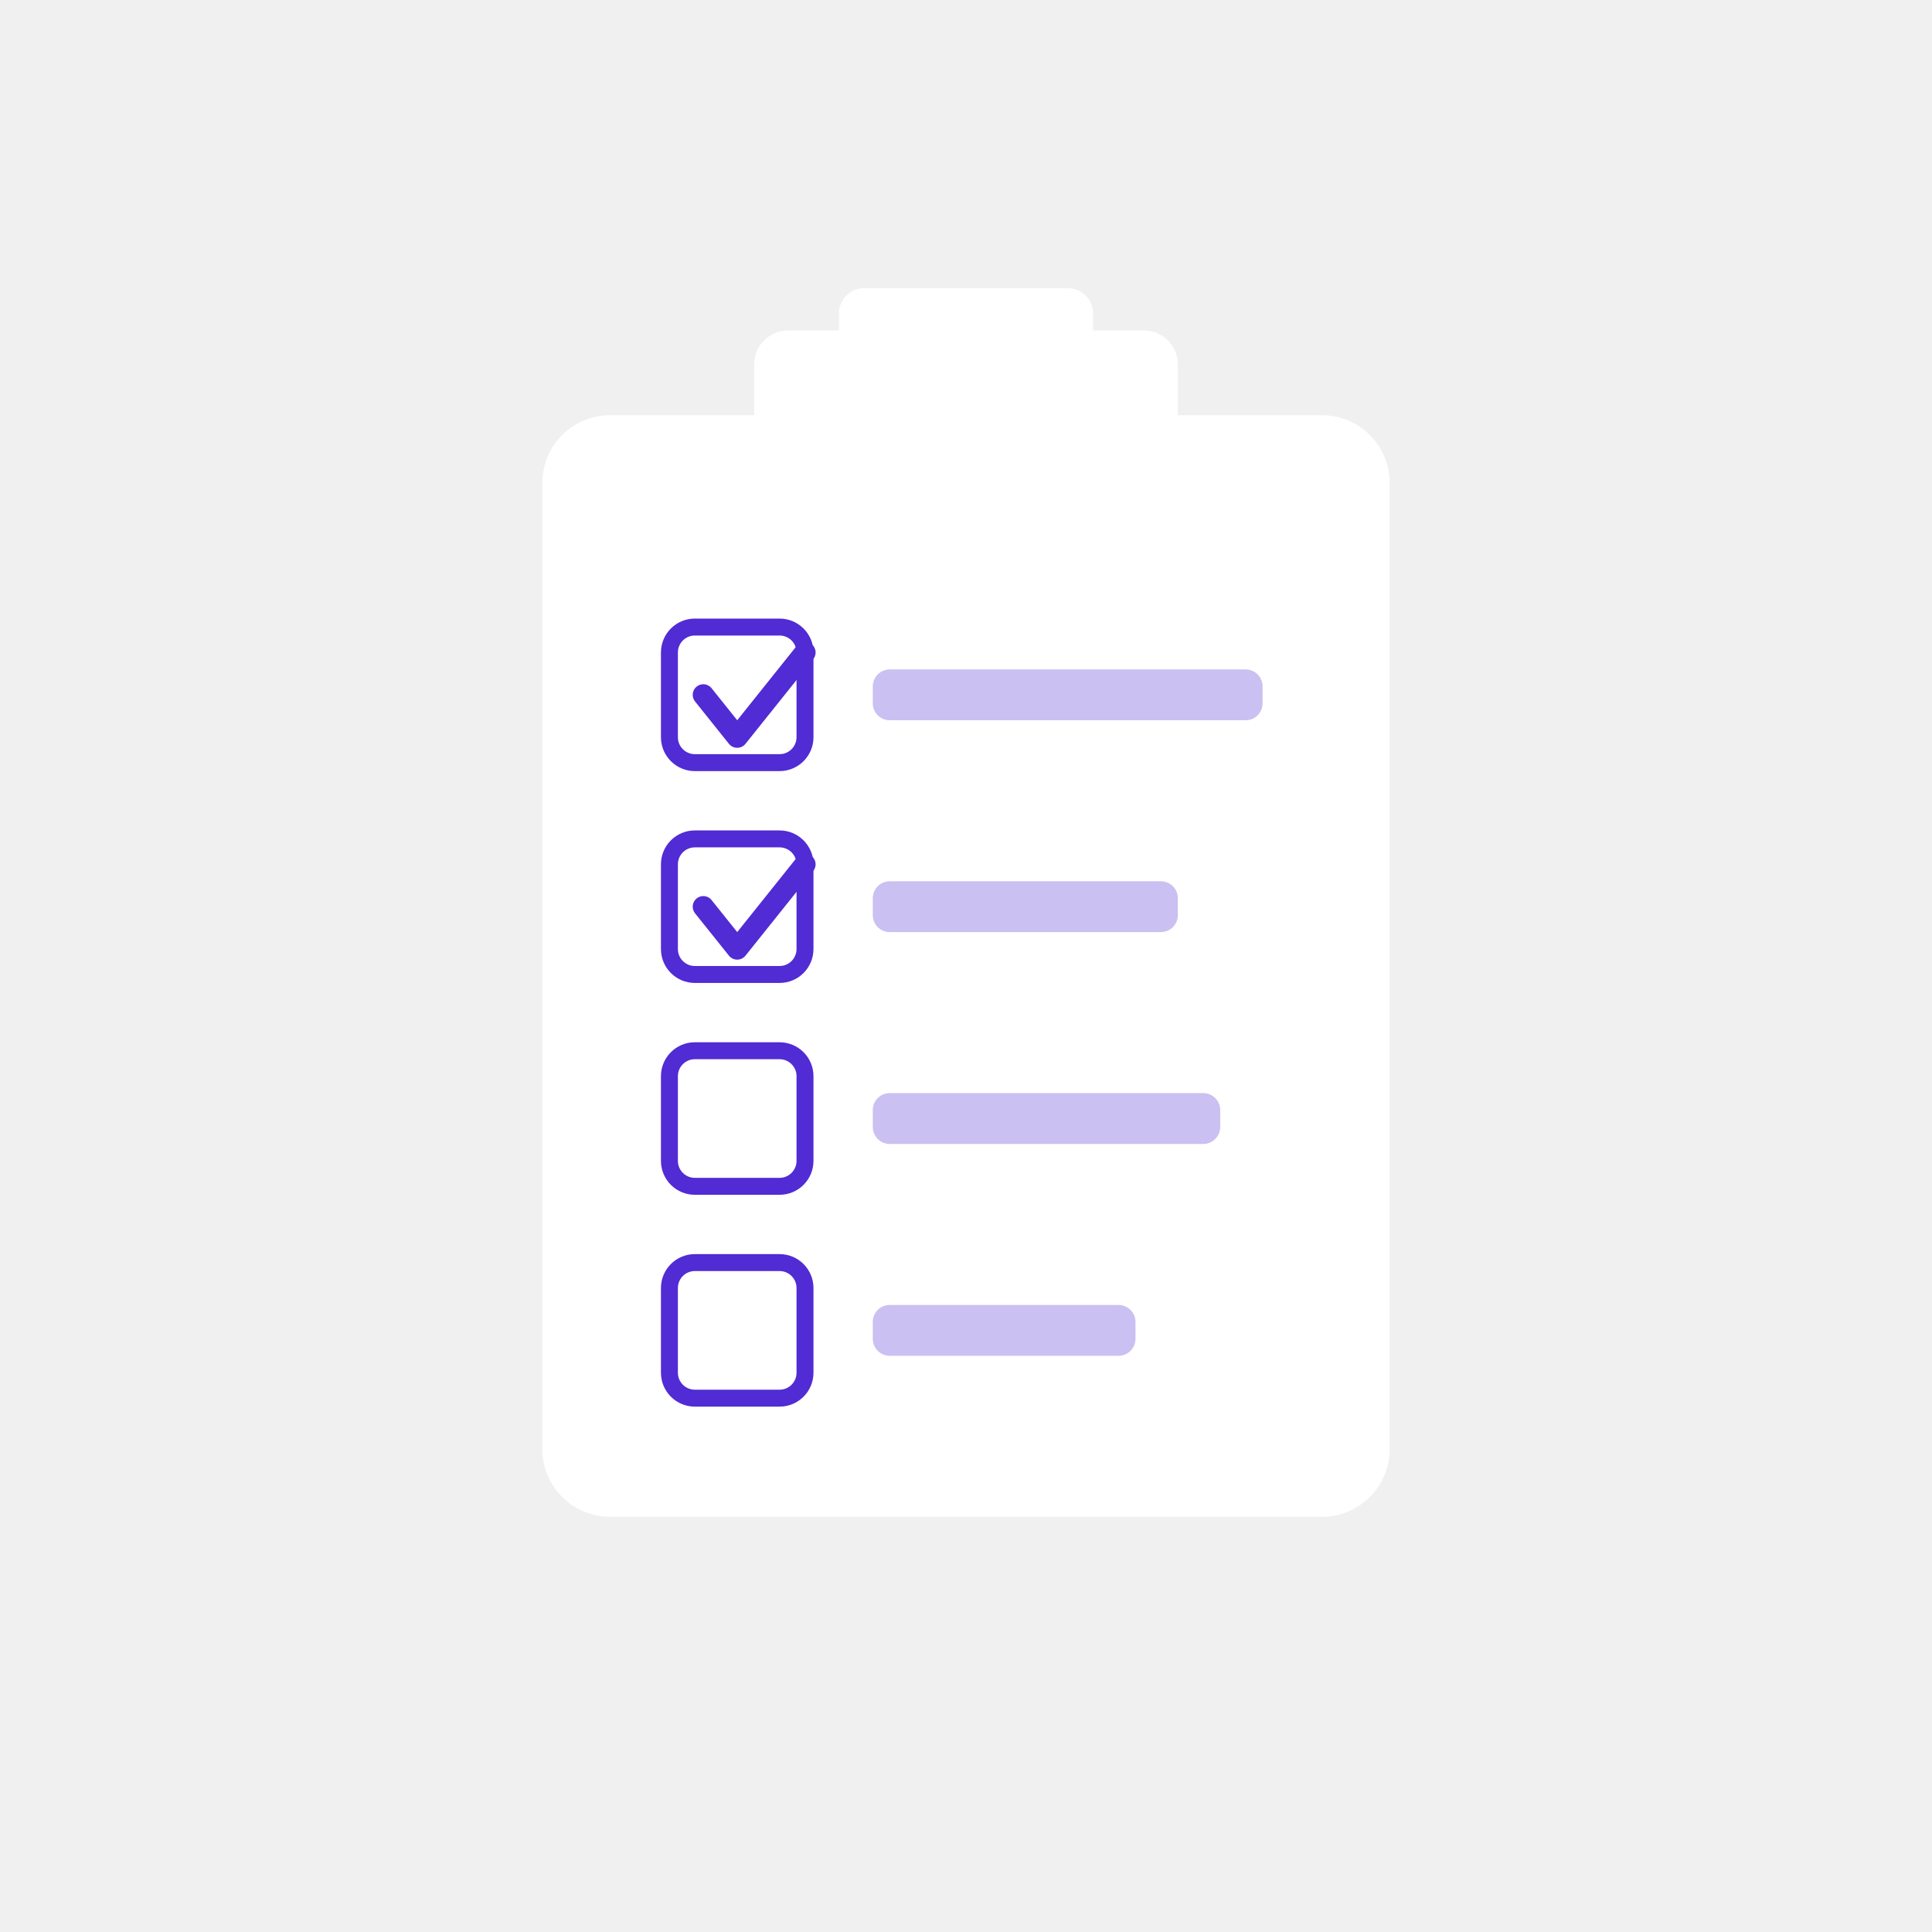
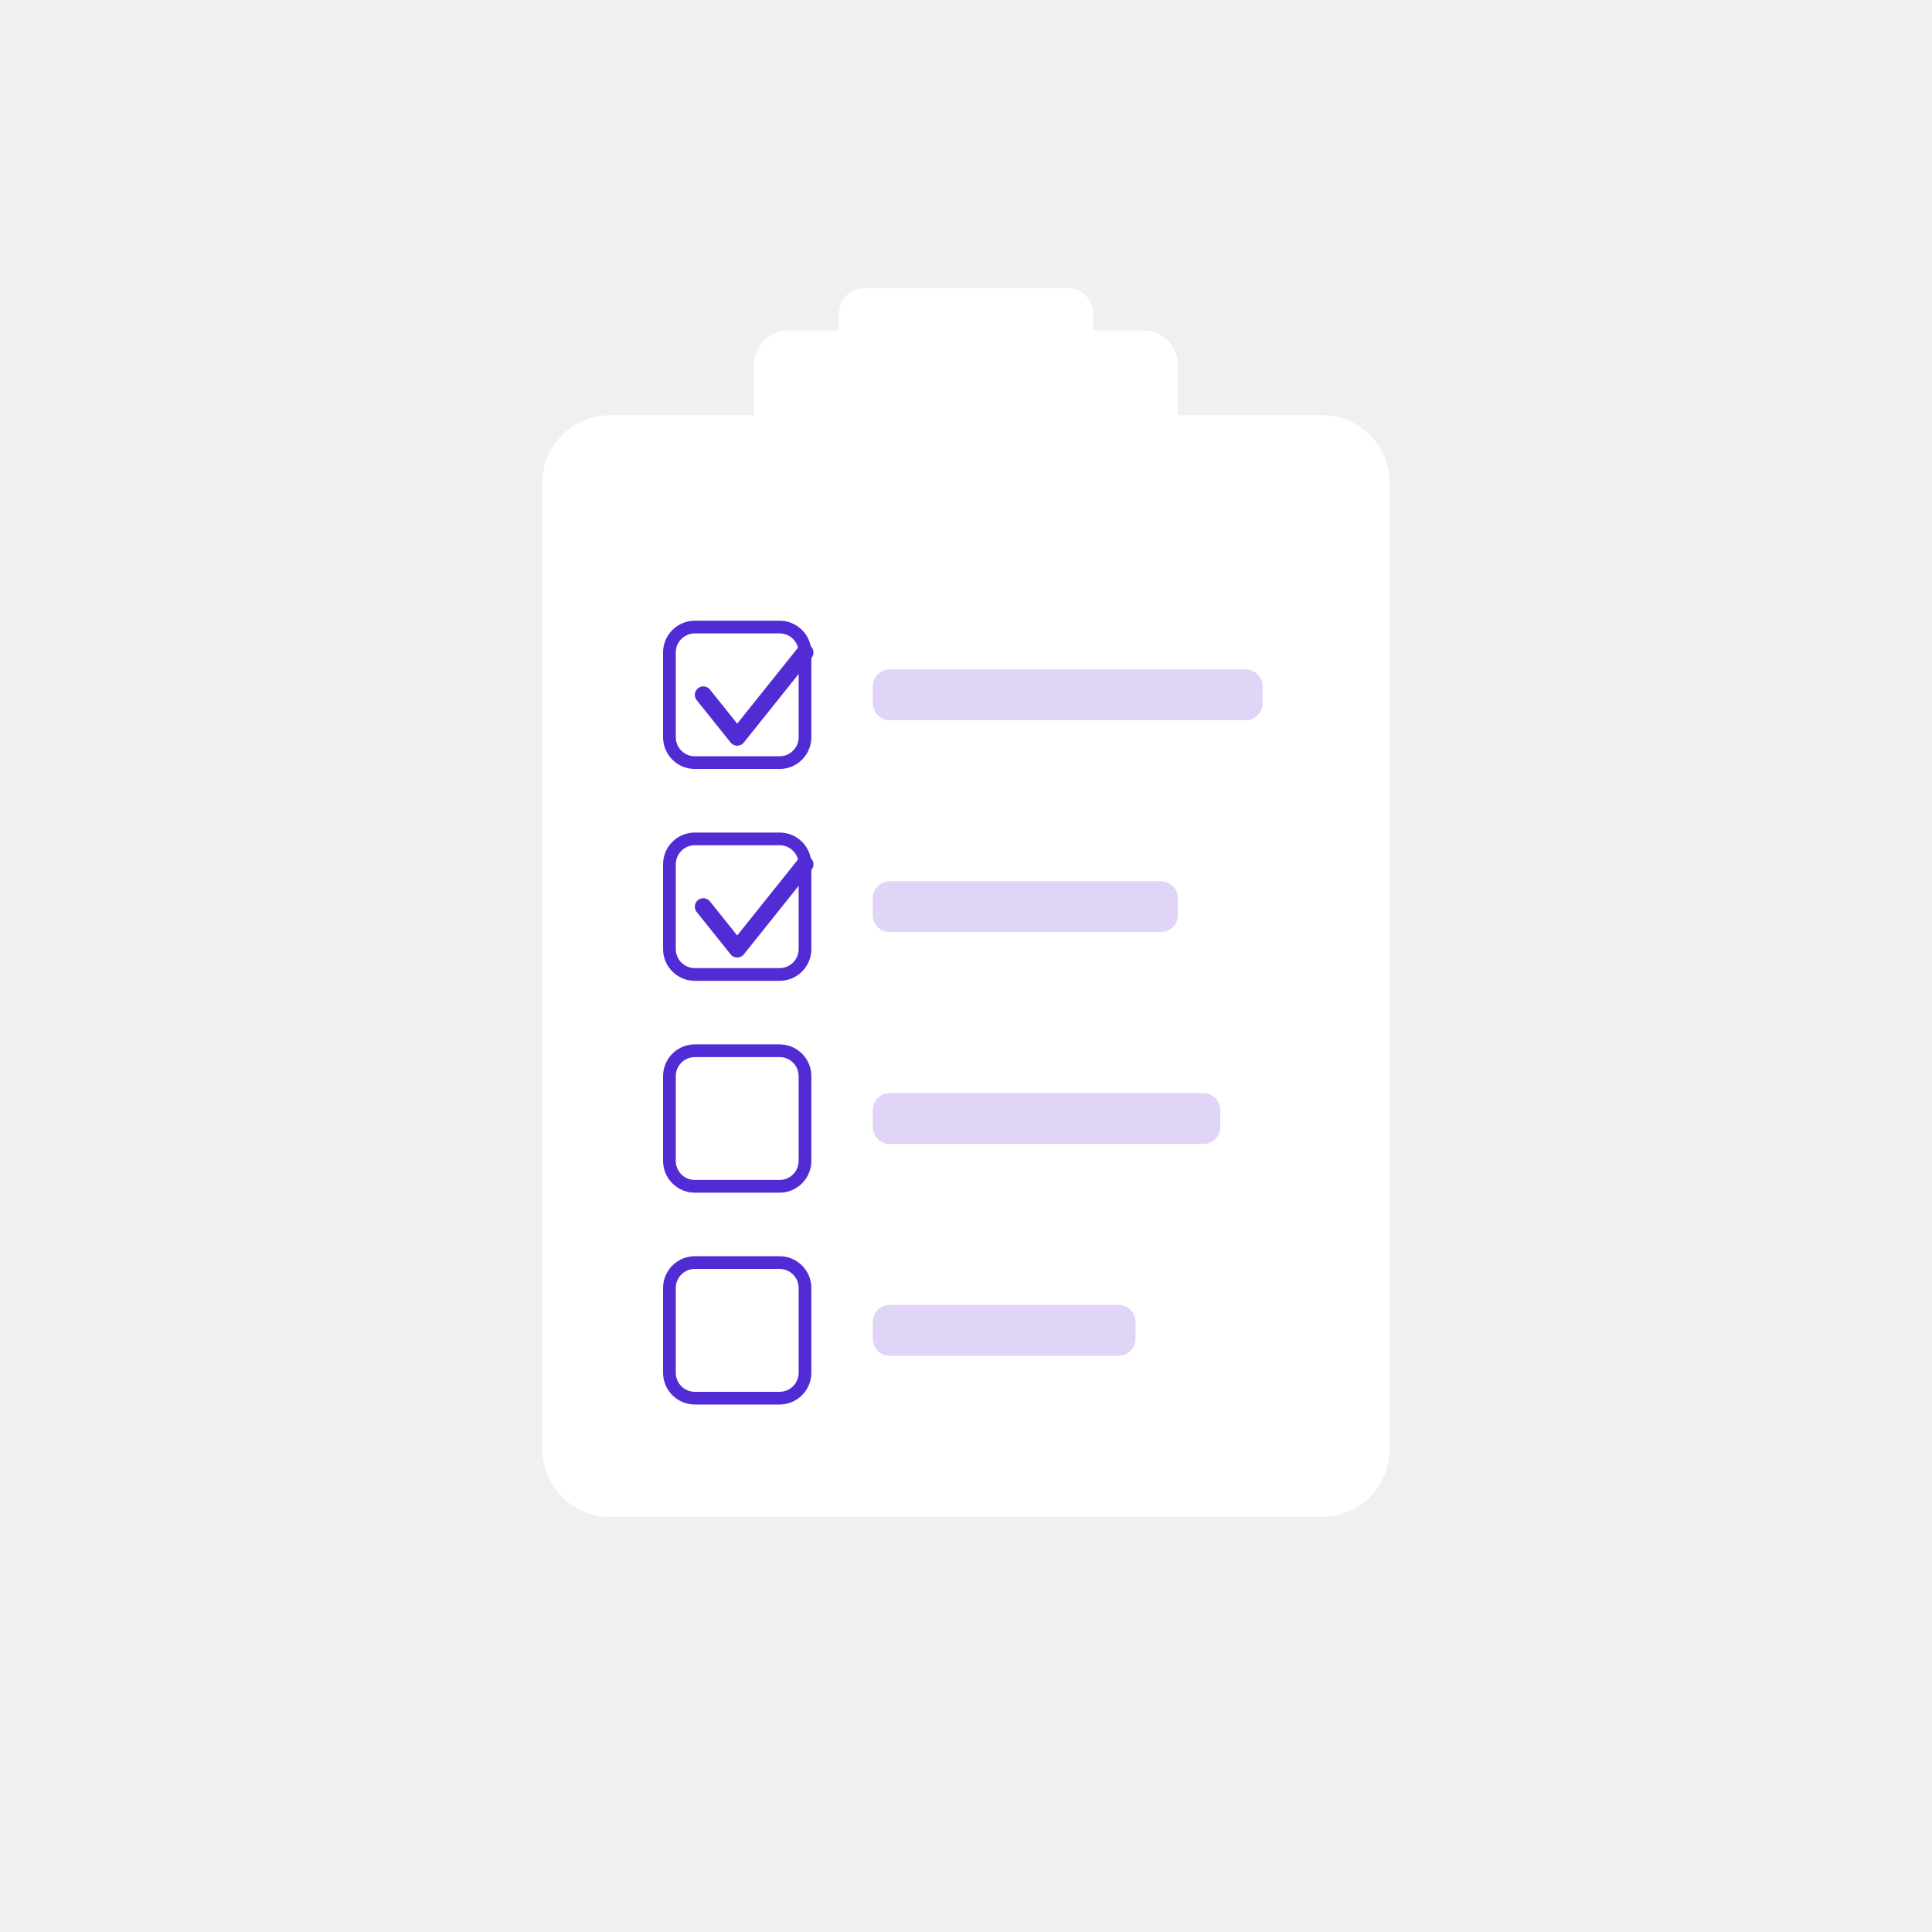
<svg xmlns="http://www.w3.org/2000/svg" width="456" height="456" viewBox="0 0 456 456">
  <rect x="128" y="98" width="200" height="260" rx="16" ry="16" fill="#ffffff" />
  <rect x="178" y="78" width="100" height="40" rx="8" ry="8" fill="#ffffff" />
  <rect x="198" y="68" width="60" height="20" rx="6" ry="6" fill="#ffffff" />
-   <rect x="158" y="148" width="32" height="32" rx="6" ry="6" fill="none" stroke="#512BD4" stroke-width="4" />
-   <path d="M166 164 L174 174 L190 154" fill="none" stroke="#512BD4" stroke-width="5" stroke-linecap="round" stroke-linejoin="round" />
-   <rect x="206" y="158" width="92" height="12" rx="4" ry="4" fill="#512BD4" opacity="0.3" />
-   <rect x="158" y="198" width="32" height="32" rx="6" ry="6" fill="none" stroke="#512BD4" stroke-width="4" />
-   <path d="M166 214 L174 224 L190 204" fill="none" stroke="#512BD4" stroke-width="5" stroke-linecap="round" stroke-linejoin="round" />
-   <rect x="206" y="208" width="72" height="12" rx="4" ry="4" fill="#512BD4" opacity="0.3" />
-   <rect x="158" y="248" width="32" height="32" rx="6" ry="6" fill="none" stroke="#512BD4" stroke-width="4" />
-   <rect x="206" y="258" width="82" height="12" rx="4" ry="4" fill="#512BD4" opacity="0.3" />
-   <rect x="158" y="298" width="32" height="32" rx="6" ry="6" fill="none" stroke="#512BD4" stroke-width="4" />
-   <rect x="206" y="308" width="62" height="12" rx="4" ry="4" fill="#512BD4" opacity="0.3" />
+   <rect x="158" y="148" width="32" height="32" rx="6" ry="6" fill="#ffffff" stroke="#512BD4" stroke-width="3" />
+   <path d="M166 164 L174 174 L190 154" fill="none" stroke="#512BD4" stroke-width="4" stroke-linecap="round" stroke-linejoin="round" />
+   <rect x="206" y="158" width="92" height="12" rx="4" ry="4" fill="#e0d4f7" />
+   <rect x="158" y="198" width="32" height="32" rx="6" ry="6" fill="#ffffff" stroke="#512BD4" stroke-width="3" />
+   <path d="M166 214 L174 224 L190 204" fill="none" stroke="#512BD4" stroke-width="4" stroke-linecap="round" stroke-linejoin="round" />
+   <rect x="206" y="208" width="72" height="12" rx="4" ry="4" fill="#e0d4f7" />
+   <rect x="158" y="248" width="32" height="32" rx="6" ry="6" fill="#ffffff" stroke="#512BD4" stroke-width="3" />
+   <rect x="206" y="258" width="82" height="12" rx="4" ry="4" fill="#e0d4f7" />
+   <rect x="158" y="298" width="32" height="32" rx="6" ry="6" fill="#ffffff" stroke="#512BD4" stroke-width="3" />
+   <rect x="206" y="308" width="62" height="12" rx="4" ry="4" fill="#e0d4f7" />
</svg>
